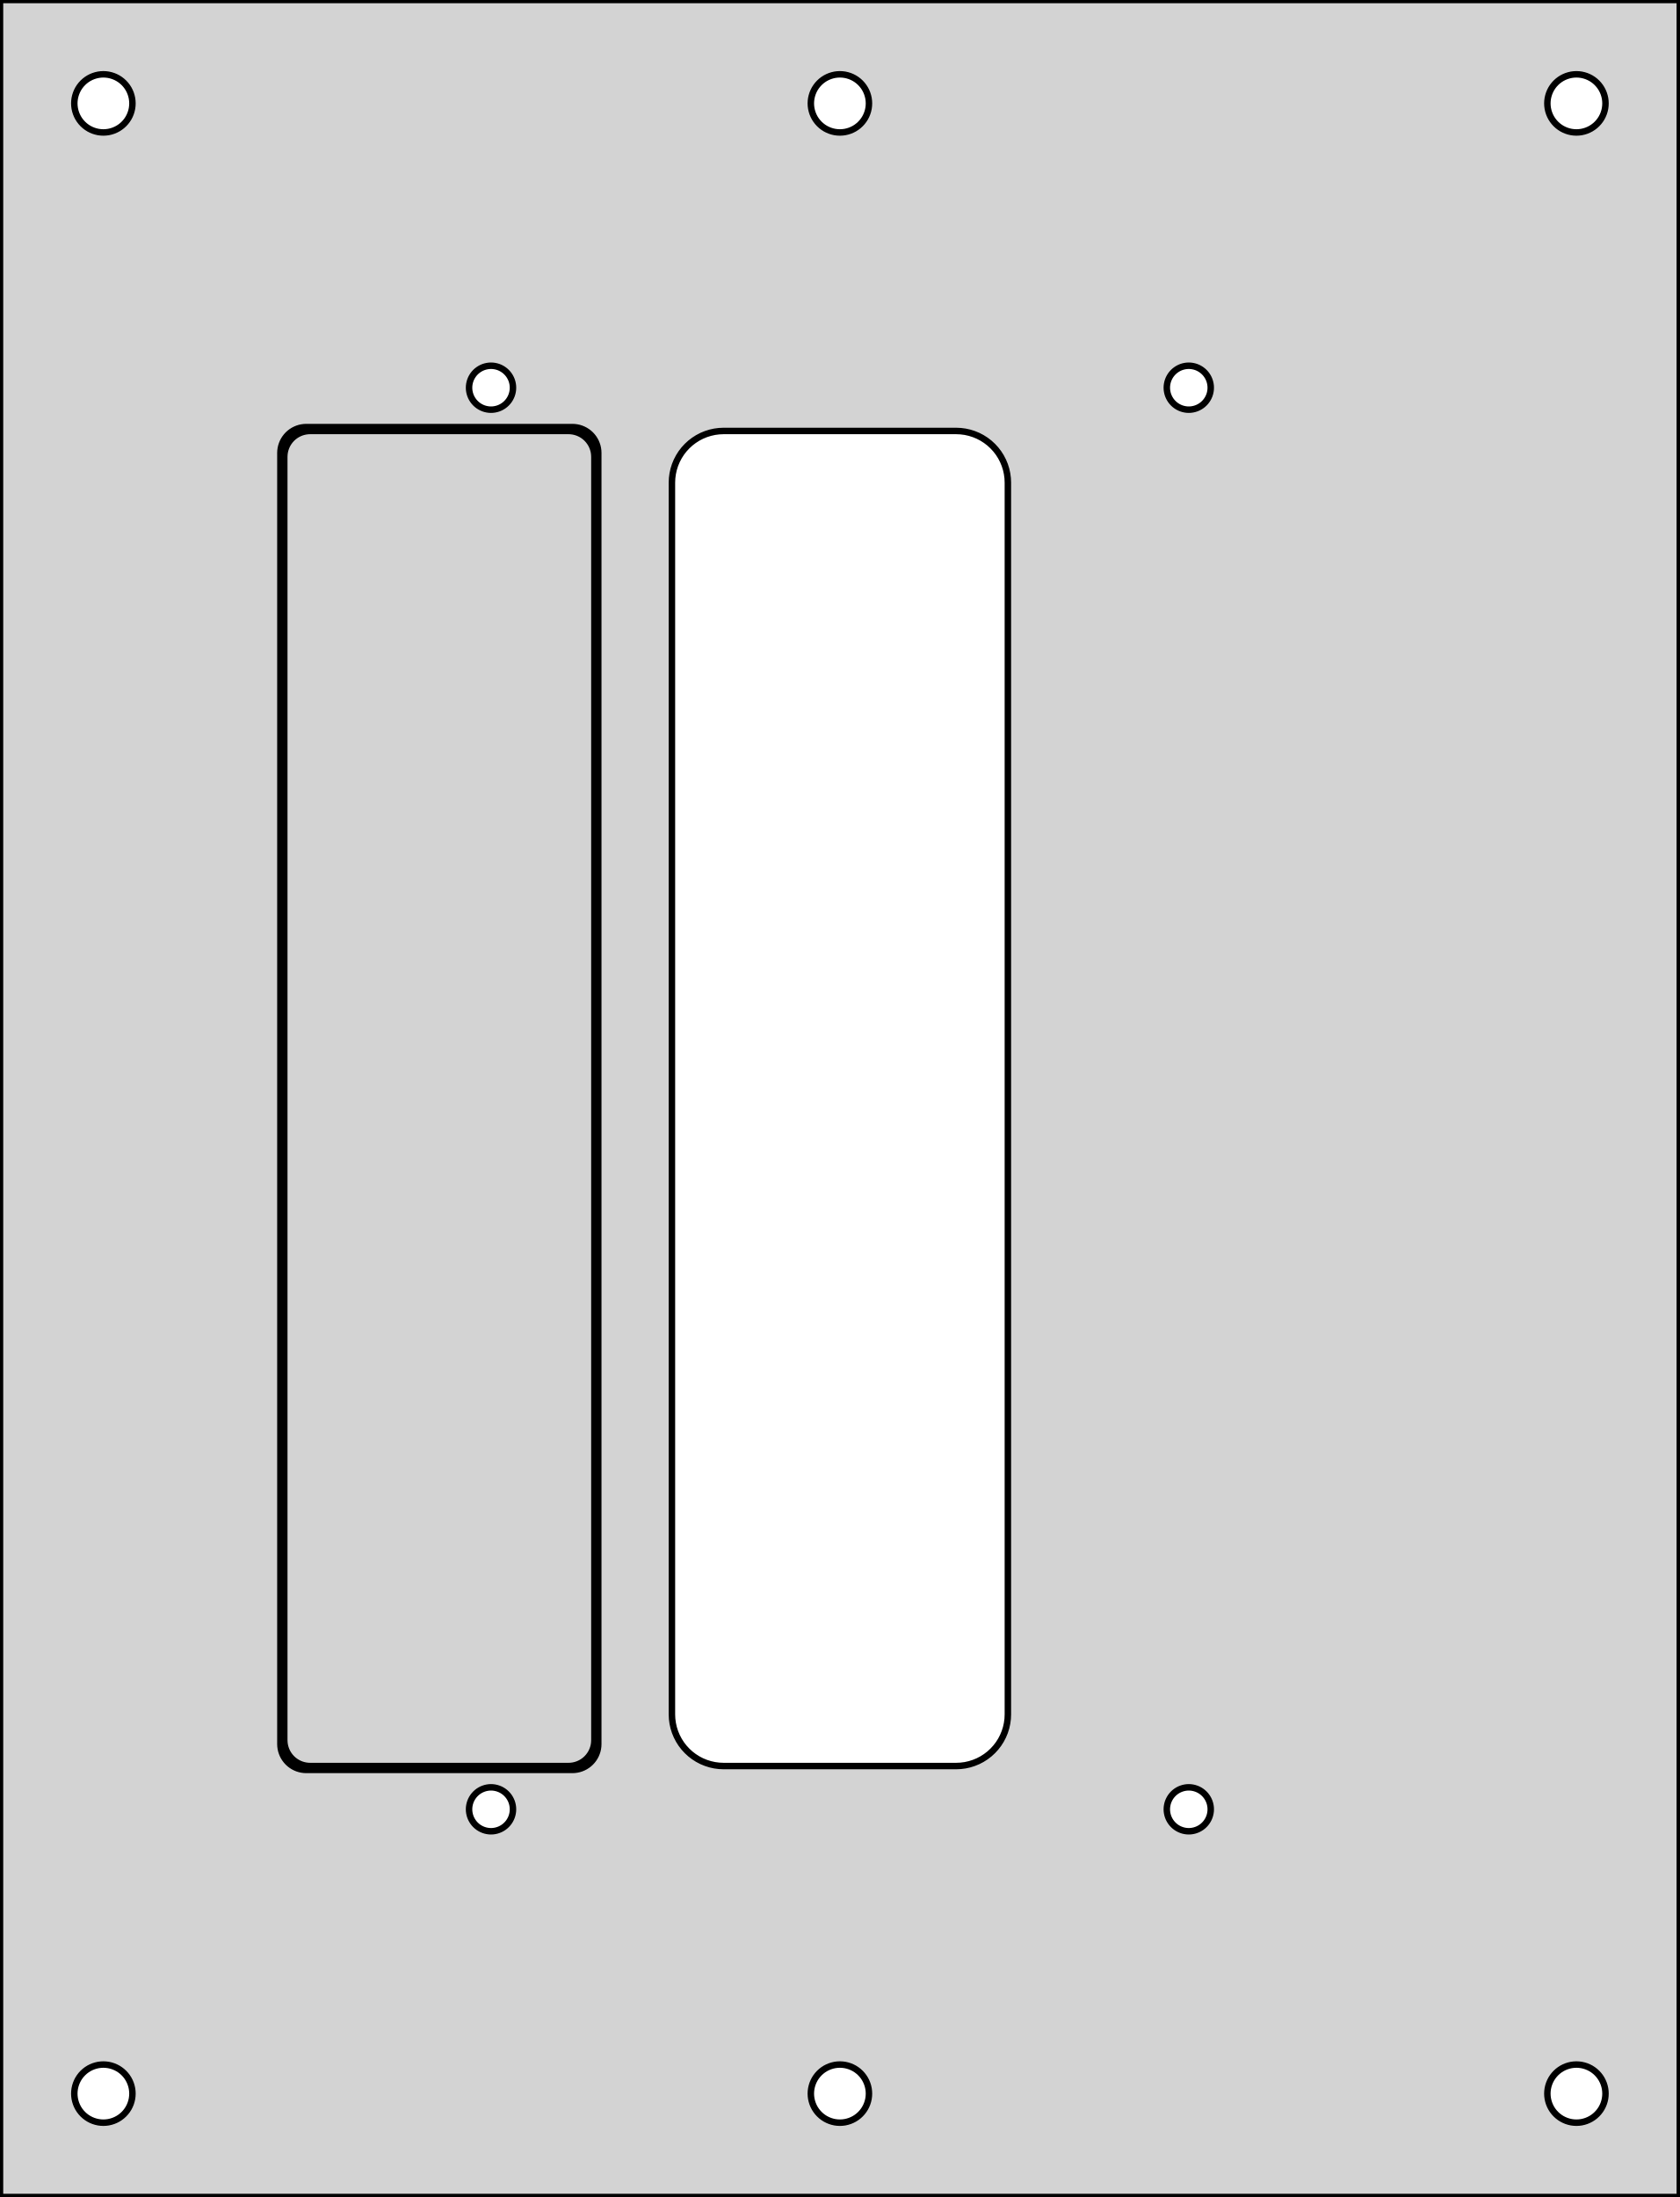
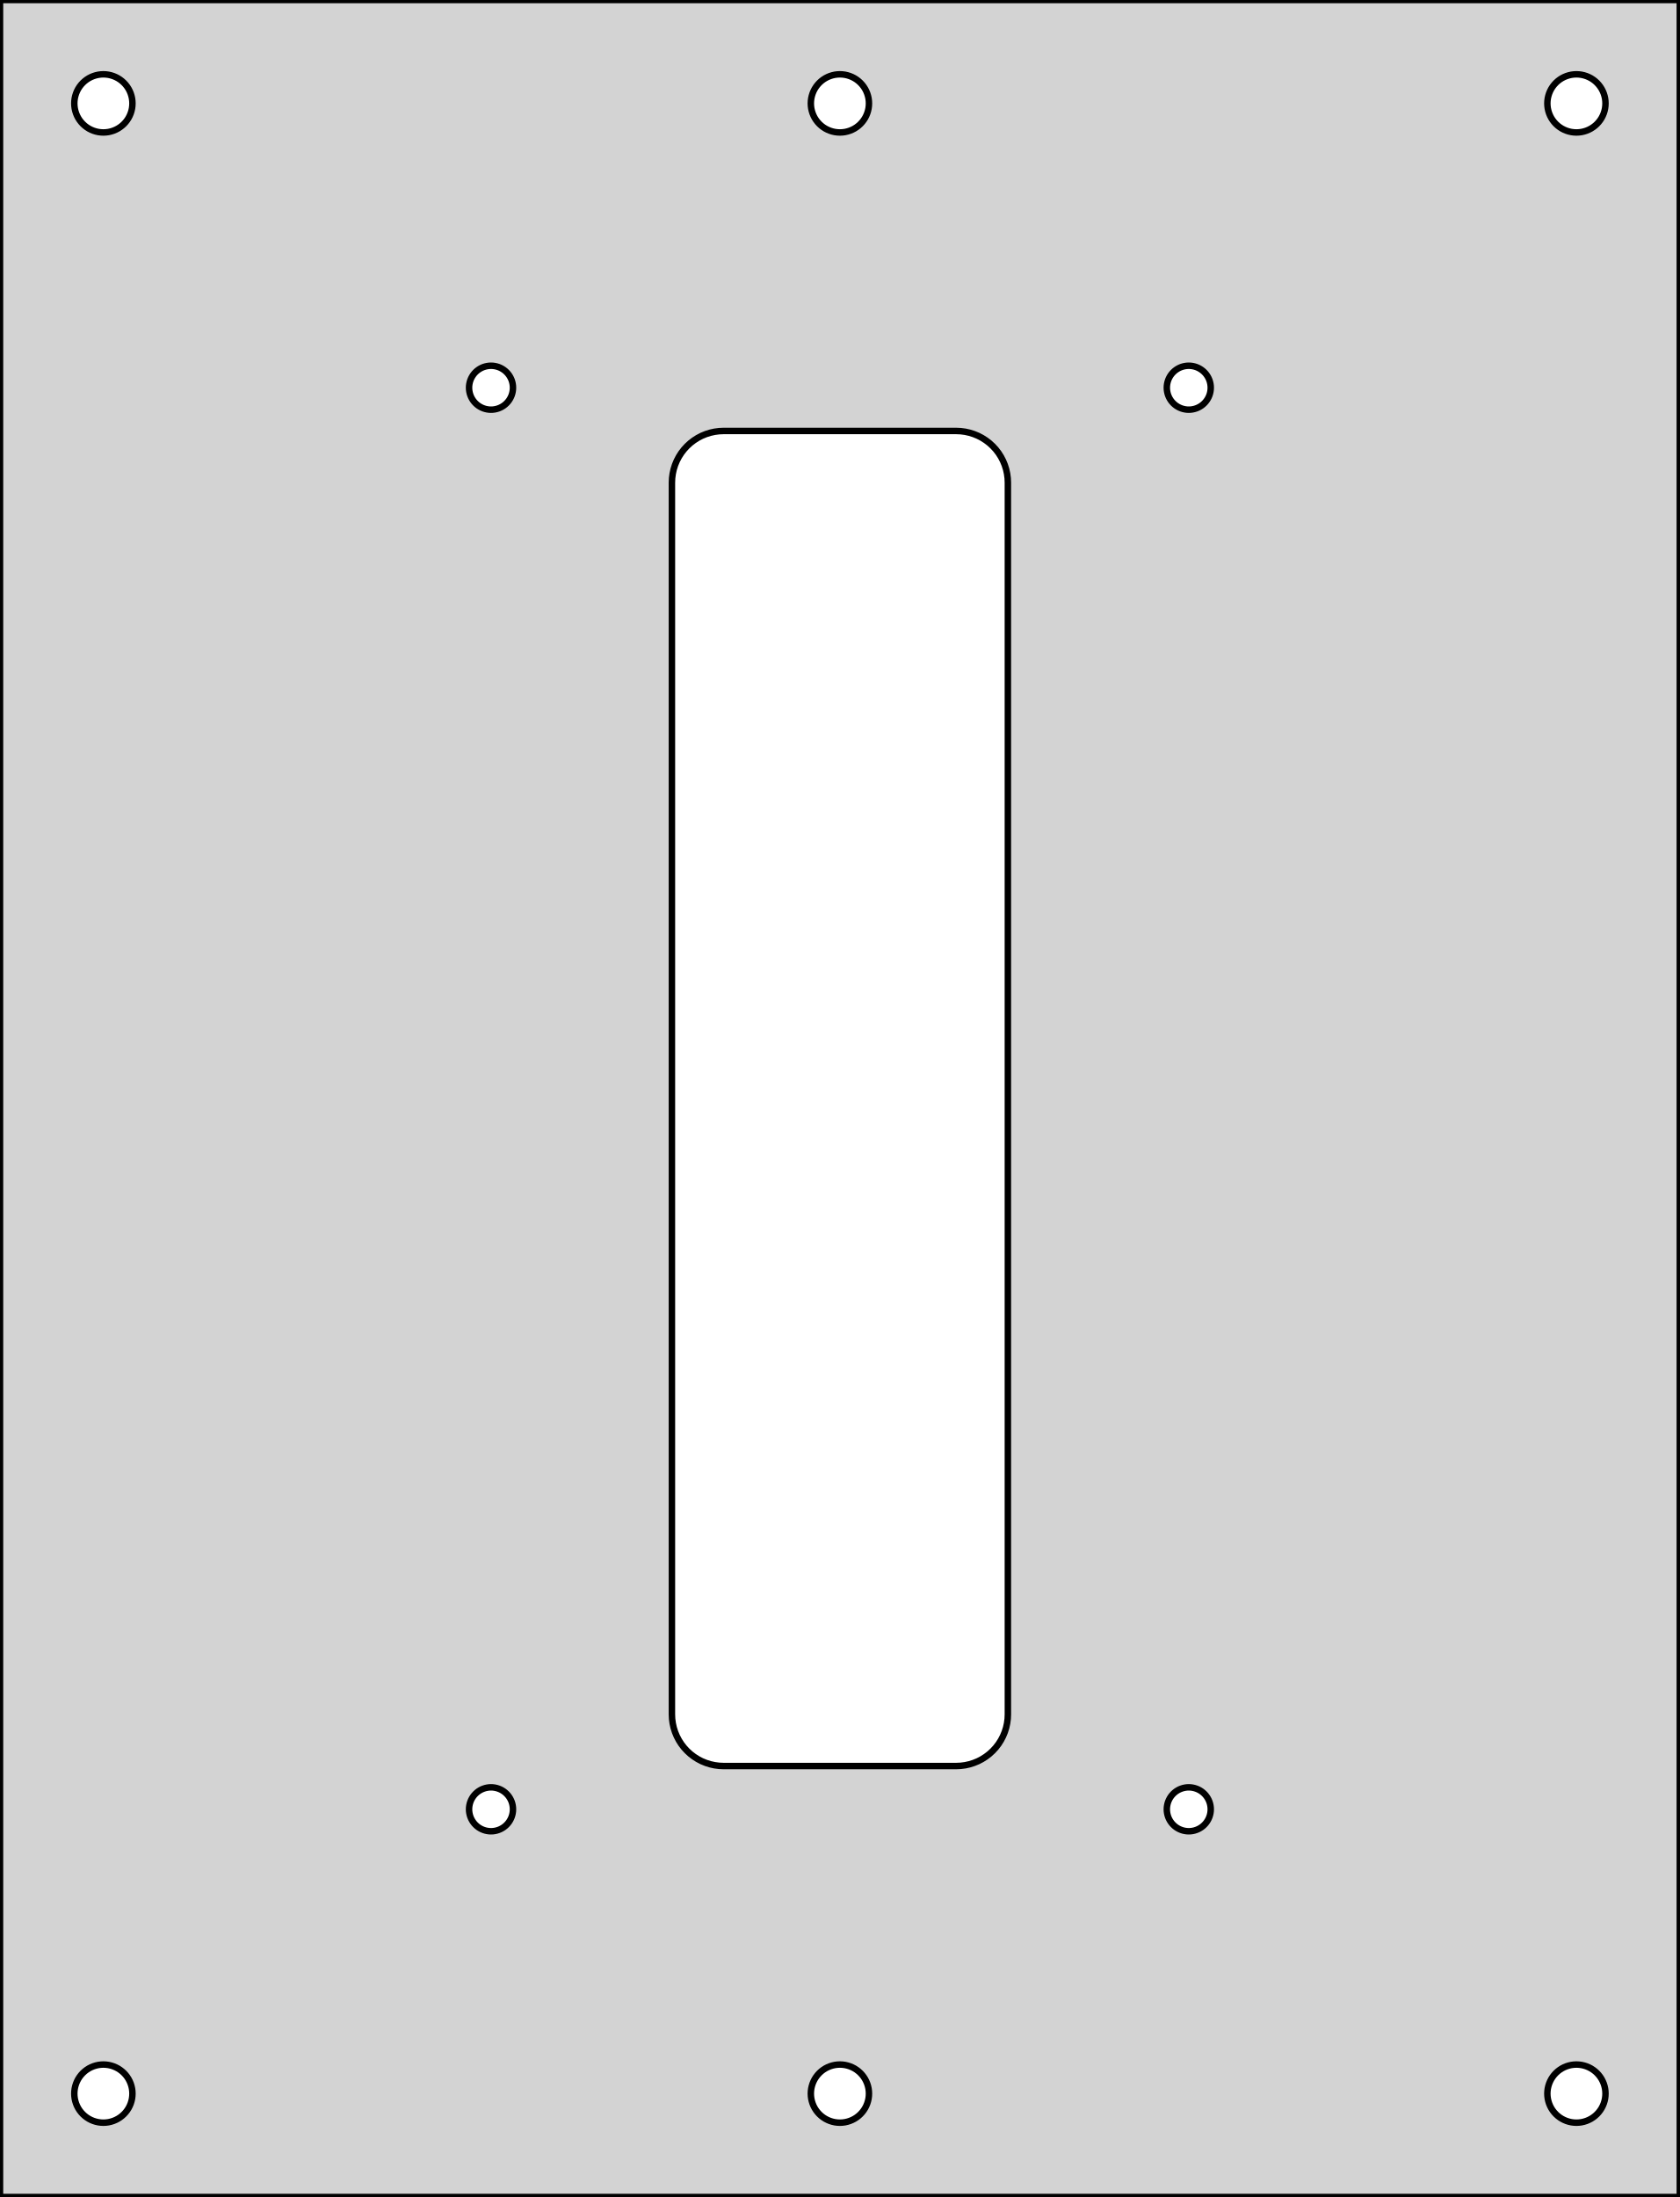
<svg xmlns="http://www.w3.org/2000/svg" width="130mm" height="170mm" viewBox="-65 0 130 170" version="1.1">
-   <path d=" M 65,-0 L -65,-0 L -65,170 L 65,170 z M 56.804,10.241 L 56.609,10.216 L 56.418,10.173 L 56.23,10.114 L 56.049,10.039 L 55.875,9.949  L 55.709,9.843 L 55.554,9.724 L 55.409,9.591 L 55.276,9.446 L 55.157,9.291 L 55.051,9.125  L 54.961,8.951 L 54.886,8.77 L 54.827,8.582 L 54.784,8.391 L 54.759,8.196 L 54.75,8  L 54.759,7.804 L 54.784,7.609 L 54.827,7.418 L 54.886,7.23 L 54.961,7.049 L 55.051,6.875  L 55.157,6.709 L 55.276,6.554 L 55.409,6.409 L 55.554,6.276 L 55.709,6.157 L 55.875,6.051  L 56.049,5.961 L 56.23,5.886 L 56.418,5.827 L 56.609,5.784 L 56.804,5.759 L 57,5.75  L 57.196,5.759 L 57.391,5.784 L 57.582,5.827 L 57.77,5.886 L 57.951,5.961 L 58.125,6.051  L 58.291,6.157 L 58.446,6.276 L 58.591,6.409 L 58.724,6.554 L 58.843,6.709 L 58.949,6.875  L 59.039,7.049 L 59.114,7.23 L 59.173,7.418 L 59.216,7.609 L 59.241,7.804 L 59.25,8  L 59.241,8.196 L 59.216,8.391 L 59.173,8.582 L 59.114,8.77 L 59.039,8.951 L 58.949,9.125  L 58.843,9.291 L 58.724,9.446 L 58.591,9.591 L 58.446,9.724 L 58.291,9.843 L 58.125,9.949  L 57.951,10.039 L 57.77,10.114 L 57.582,10.173 L 57.391,10.216 L 57.196,10.241 L 57,10.25  z M -0.196,10.241 L -0.391,10.216 L -0.582,10.173 L -0.77,10.114 L -0.951,10.039 L -1.125,9.949  L -1.291,9.843 L -1.446,9.724 L -1.591,9.591 L -1.724,9.446 L -1.843,9.291 L -1.949,9.125  L -2.039,8.951 L -2.114,8.77 L -2.173,8.582 L -2.216,8.391 L -2.241,8.196 L -2.25,8  L -2.241,7.804 L -2.216,7.609 L -2.173,7.418 L -2.114,7.23 L -2.039,7.049 L -1.949,6.875  L -1.843,6.709 L -1.724,6.554 L -1.591,6.409 L -1.446,6.276 L -1.291,6.157 L -1.125,6.051  L -0.951,5.961 L -0.77,5.886 L -0.582,5.827 L -0.391,5.784 L -0.196,5.759 L 0,5.75  L 0.196,5.759 L 0.391,5.784 L 0.582,5.827 L 0.77,5.886 L 0.951,5.961 L 1.125,6.051  L 1.291,6.157 L 1.446,6.276 L 1.591,6.409 L 1.724,6.554 L 1.843,6.709 L 1.949,6.875  L 2.039,7.049 L 2.114,7.23 L 2.173,7.418 L 2.216,7.609 L 2.241,7.804 L 2.25,8  L 2.241,8.196 L 2.216,8.391 L 2.173,8.582 L 2.114,8.77 L 2.039,8.951 L 1.949,9.125  L 1.843,9.291 L 1.724,9.446 L 1.591,9.591 L 1.446,9.724 L 1.291,9.843 L 1.125,9.949  L 0.951,10.039 L 0.77,10.114 L 0.582,10.173 L 0.391,10.216 L 0.196,10.241 L 0,10.25  z M -57.196,10.241 L -57.391,10.216 L -57.582,10.173 L -57.77,10.114 L -57.951,10.039 L -58.125,9.949  L -58.291,9.843 L -58.446,9.724 L -58.591,9.591 L -58.724,9.446 L -58.843,9.291 L -58.949,9.125  L -59.039,8.951 L -59.114,8.77 L -59.173,8.582 L -59.216,8.391 L -59.241,8.196 L -59.25,8  L -59.241,7.804 L -59.216,7.609 L -59.173,7.418 L -59.114,7.23 L -59.039,7.049 L -58.949,6.875  L -58.843,6.709 L -58.724,6.554 L -58.591,6.409 L -58.446,6.276 L -58.291,6.157 L -58.125,6.051  L -57.951,5.961 L -57.77,5.886 L -57.582,5.827 L -57.391,5.784 L -57.196,5.759 L -57,5.75  L -56.804,5.759 L -56.609,5.784 L -56.418,5.827 L -56.23,5.886 L -56.049,5.961 L -55.875,6.051  L -55.709,6.157 L -55.554,6.276 L -55.409,6.409 L -55.276,6.554 L -55.157,6.709 L -55.051,6.875  L -54.961,7.049 L -54.886,7.23 L -54.827,7.418 L -54.784,7.609 L -54.759,7.804 L -54.75,8  L -54.759,8.196 L -54.784,8.391 L -54.827,8.582 L -54.886,8.77 L -54.961,8.951 L -55.051,9.125  L -55.157,9.291 L -55.276,9.446 L -55.409,9.591 L -55.554,9.724 L -55.709,9.843 L -55.875,9.949  L -56.049,10.039 L -56.23,10.114 L -56.418,10.173 L -56.609,10.216 L -56.804,10.241 L -57,10.25  z M 26.852,31.694 L 26.705,31.674 L 26.56,31.642 L 26.419,31.598 L 26.282,31.541 L 26.15,31.472  L 26.025,31.393 L 25.907,31.302 L 25.798,31.202 L 25.698,31.093 L 25.607,30.975 L 25.528,30.85  L 25.459,30.718 L 25.402,30.581 L 25.358,30.44 L 25.326,30.295 L 25.306,30.148 L 25.3,30  L 25.306,29.852 L 25.326,29.705 L 25.358,29.56 L 25.402,29.419 L 25.459,29.282 L 25.528,29.15  L 25.607,29.025 L 25.698,28.907 L 25.798,28.798 L 25.907,28.698 L 26.025,28.608 L 26.15,28.528  L 26.282,28.459 L 26.419,28.402 L 26.56,28.358 L 26.705,28.326 L 26.852,28.306 L 27,28.3  L 27.148,28.306 L 27.295,28.326 L 27.44,28.358 L 27.581,28.402 L 27.718,28.459 L 27.85,28.528  L 27.975,28.608 L 28.093,28.698 L 28.202,28.798 L 28.302,28.907 L 28.392,29.025 L 28.472,29.15  L 28.541,29.282 L 28.598,29.419 L 28.642,29.56 L 28.674,29.705 L 28.694,29.852 L 28.7,30  L 28.694,30.148 L 28.674,30.295 L 28.642,30.44 L 28.598,30.581 L 28.541,30.718 L 28.472,30.85  L 28.392,30.975 L 28.302,31.093 L 28.202,31.202 L 28.093,31.302 L 27.975,31.393 L 27.85,31.472  L 27.718,31.541 L 27.581,31.598 L 27.44,31.642 L 27.295,31.674 L 27.148,31.694 L 27,31.7  z M -27.148,31.694 L -27.295,31.674 L -27.44,31.642 L -27.581,31.598 L -27.718,31.541 L -27.85,31.472  L -27.975,31.393 L -28.093,31.302 L -28.202,31.202 L -28.302,31.093 L -28.392,30.975 L -28.472,30.85  L -28.541,30.718 L -28.598,30.581 L -28.642,30.44 L -28.674,30.295 L -28.694,30.148 L -28.7,30  L -28.694,29.852 L -28.674,29.705 L -28.642,29.56 L -28.598,29.419 L -28.541,29.282 L -28.472,29.15  L -28.392,29.025 L -28.302,28.907 L -28.202,28.798 L -28.093,28.698 L -27.975,28.608 L -27.85,28.528  L -27.718,28.459 L -27.581,28.402 L -27.44,28.358 L -27.295,28.326 L -27.148,28.306 L -27,28.3  L -26.852,28.306 L -26.705,28.326 L -26.56,28.358 L -26.419,28.402 L -26.282,28.459 L -26.15,28.528  L -26.025,28.608 L -25.907,28.698 L -25.798,28.798 L -25.698,28.907 L -25.607,29.025 L -25.528,29.15  L -25.459,29.282 L -25.402,29.419 L -25.358,29.56 L -25.326,29.705 L -25.306,29.852 L -25.3,30  L -25.306,30.148 L -25.326,30.295 L -25.358,30.44 L -25.402,30.581 L -25.459,30.718 L -25.528,30.85  L -25.607,30.975 L -25.698,31.093 L -25.798,31.202 L -25.907,31.302 L -26.025,31.393 L -26.15,31.472  L -26.282,31.541 L -26.419,31.598 L -26.56,31.642 L -26.705,31.674 L -26.852,31.694 L -27,31.7  z M -41.3,136.953 L -41.474,136.945 L -41.647,136.922 L -41.818,136.884 L -41.984,136.832 L -42.145,136.765  L -42.3,136.685 L -42.447,136.591 L -42.586,136.485 L -42.714,136.367 L -42.832,136.238 L -42.938,136.1  L -43.032,135.953 L -43.113,135.798 L -43.179,135.637 L -43.232,135.47 L -43.27,135.3 L -43.292,135.127  L -43.3,134.953 L -43.3,35.047 L -43.292,34.873 L -43.27,34.7 L -43.232,34.53 L -43.179,34.363  L -43.113,34.202 L -43.032,34.047 L -42.938,33.9 L -42.832,33.762 L -42.714,33.633 L -42.586,33.515  L -42.447,33.409 L -42.3,33.315 L -42.145,33.235 L -41.984,33.168 L -41.818,33.115 L -41.647,33.078  L -41.474,33.055 L -41.3,33.047 L -20.7,33.047 L -20.526,33.055 L -20.353,33.078 L -20.182,33.115  L -20.016,33.168 L -19.855,33.235 L -19.7,33.315 L -19.553,33.409 L -19.414,33.515 L -19.286,33.633  L -19.168,33.762 L -19.062,33.9 L -18.968,34.047 L -18.887,34.202 L -18.821,34.363 L -18.768,34.53  L -18.73,34.7 L -18.708,34.873 L -18.7,35.047 L -18.7,134.953 L -18.708,135.127 L -18.73,135.3  L -18.768,135.47 L -18.821,135.637 L -18.887,135.798 L -18.968,135.953 L -19.062,136.1 L -19.168,136.238  L -19.286,136.367 L -19.414,136.485 L -19.553,136.591 L -19.7,136.685 L -19.855,136.765 L -20.016,136.832  L -20.182,136.884 L -20.353,136.922 L -20.526,136.945 L -20.7,136.953 z M -20.826,136.645 L -20.653,136.622 L -20.482,136.584 L -20.316,136.532 L -20.155,136.465 L -20,136.385  L -19.853,136.291 L -19.714,136.185 L -19.586,136.067 L -19.468,135.938 L -19.362,135.8 L -19.268,135.653  L -19.187,135.498 L -19.121,135.337 L -19.068,135.17 L -19.03,135 L -19.008,134.827 L -19,134.653  L -19,35.347 L -19.008,35.173 L -19.03,35 L -19.068,34.83 L -19.121,34.663 L -19.187,34.502  L -19.268,34.347 L -19.362,34.2 L -19.468,34.062 L -19.586,33.933 L -19.714,33.815 L -19.853,33.709  L -20,33.615 L -20.155,33.535 L -20.316,33.468 L -20.482,33.416 L -20.653,33.378 L -20.826,33.355  L -21,33.347 L -41,33.347 L -41.174,33.355 L -41.347,33.378 L -41.518,33.416 L -41.684,33.468  L -41.845,33.535 L -42,33.615 L -42.147,33.709 L -42.286,33.815 L -42.414,33.933 L -42.532,34.062  L -42.638,34.2 L -42.732,34.347 L -42.813,34.502 L -42.879,34.663 L -42.932,34.83 L -42.97,35  L -42.992,35.173 L -43,35.347 L -43,134.653 L -42.992,134.827 L -42.97,135 L -42.932,135.17  L -42.879,135.337 L -42.813,135.498 L -42.732,135.653 L -42.638,135.8 L -42.532,135.938 L -42.414,136.067  L -42.286,136.185 L -42.147,136.291 L -42,136.385 L -41.845,136.465 L -41.684,136.532 L -41.518,136.584  L -41.347,136.622 L -41.174,136.645 L -41,136.653 L -21,136.653 z M -9,136.653 L -9.349,136.637 L -9.695,136.592 L -10.035,136.516 L -10.368,136.411 L -10.691,136.278  L -11,136.117 L -11.294,135.929 L -11.571,135.717 L -11.828,135.481 L -12.064,135.224 L -12.277,134.947  L -12.464,134.653 L -12.625,134.343 L -12.759,134.021 L -12.864,133.688 L -12.939,133.347 L -12.985,133.001  L -13,132.653 L -13,37.347 L -12.985,36.999 L -12.939,36.653 L -12.864,36.312 L -12.759,35.979  L -12.625,35.657 L -12.464,35.347 L -12.277,35.053 L -12.064,34.776 L -11.828,34.519 L -11.571,34.283  L -11.294,34.071 L -11,33.883 L -10.691,33.722 L -10.368,33.589 L -10.035,33.484 L -9.695,33.408  L -9.349,33.363 L -9,33.347 L 9,33.347 L 9.349,33.363 L 9.695,33.408 L 10.035,33.484  L 10.368,33.589 L 10.691,33.722 L 11,33.883 L 11.294,34.071 L 11.571,34.283 L 11.828,34.519  L 12.064,34.776 L 12.277,35.053 L 12.464,35.347 L 12.625,35.657 L 12.759,35.979 L 12.864,36.312  L 12.939,36.653 L 12.985,36.999 L 13,37.347 L 13,132.653 L 12.985,133.001 L 12.939,133.347  L 12.864,133.688 L 12.759,134.021 L 12.625,134.343 L 12.464,134.653 L 12.277,134.947 L 12.064,135.224  L 11.828,135.481 L 11.571,135.717 L 11.294,135.929 L 11,136.117 L 10.691,136.278 L 10.368,136.411  L 10.035,136.516 L 9.695,136.592 L 9.349,136.637 L 9,136.653 z M 26.852,141.694 L 26.705,141.674 L 26.56,141.642 L 26.419,141.597 L 26.282,141.541 L 26.15,141.472  L 26.025,141.393 L 25.907,141.302 L 25.798,141.202 L 25.698,141.093 L 25.607,140.975 L 25.528,140.85  L 25.459,140.718 L 25.402,140.581 L 25.358,140.44 L 25.326,140.295 L 25.306,140.148 L 25.3,140  L 25.306,139.852 L 25.326,139.705 L 25.358,139.56 L 25.402,139.419 L 25.459,139.282 L 25.528,139.15  L 25.607,139.025 L 25.698,138.907 L 25.798,138.798 L 25.907,138.698 L 26.025,138.607 L 26.15,138.528  L 26.282,138.459 L 26.419,138.403 L 26.56,138.358 L 26.705,138.326 L 26.852,138.306 L 27,138.3  L 27.148,138.306 L 27.295,138.326 L 27.44,138.358 L 27.581,138.403 L 27.718,138.459 L 27.85,138.528  L 27.975,138.607 L 28.093,138.698 L 28.202,138.798 L 28.302,138.907 L 28.392,139.025 L 28.472,139.15  L 28.541,139.282 L 28.598,139.419 L 28.642,139.56 L 28.674,139.705 L 28.694,139.852 L 28.7,140  L 28.694,140.148 L 28.674,140.295 L 28.642,140.44 L 28.598,140.581 L 28.541,140.718 L 28.472,140.85  L 28.392,140.975 L 28.302,141.093 L 28.202,141.202 L 28.093,141.302 L 27.975,141.393 L 27.85,141.472  L 27.718,141.541 L 27.581,141.597 L 27.44,141.642 L 27.295,141.674 L 27.148,141.694 L 27,141.7  z M -27.148,141.694 L -27.295,141.674 L -27.44,141.642 L -27.581,141.597 L -27.718,141.541 L -27.85,141.472  L -27.975,141.393 L -28.093,141.302 L -28.202,141.202 L -28.302,141.093 L -28.392,140.975 L -28.472,140.85  L -28.541,140.718 L -28.598,140.581 L -28.642,140.44 L -28.674,140.295 L -28.694,140.148 L -28.7,140  L -28.694,139.852 L -28.674,139.705 L -28.642,139.56 L -28.598,139.419 L -28.541,139.282 L -28.472,139.15  L -28.392,139.025 L -28.302,138.907 L -28.202,138.798 L -28.093,138.698 L -27.975,138.607 L -27.85,138.528  L -27.718,138.459 L -27.581,138.403 L -27.44,138.358 L -27.295,138.326 L -27.148,138.306 L -27,138.3  L -26.852,138.306 L -26.705,138.326 L -26.56,138.358 L -26.419,138.403 L -26.282,138.459 L -26.15,138.528  L -26.025,138.607 L -25.907,138.698 L -25.798,138.798 L -25.698,138.907 L -25.607,139.025 L -25.528,139.15  L -25.459,139.282 L -25.402,139.419 L -25.358,139.56 L -25.326,139.705 L -25.306,139.852 L -25.3,140  L -25.306,140.148 L -25.326,140.295 L -25.358,140.44 L -25.402,140.581 L -25.459,140.718 L -25.528,140.85  L -25.607,140.975 L -25.698,141.093 L -25.798,141.202 L -25.907,141.302 L -26.025,141.393 L -26.15,141.472  L -26.282,141.541 L -26.419,141.597 L -26.56,141.642 L -26.705,141.674 L -26.852,141.694 L -27,141.7  z M 56.804,164.241 L 56.609,164.216 L 56.418,164.173 L 56.23,164.114 L 56.049,164.039 L 55.875,163.949  L 55.709,163.843 L 55.554,163.724 L 55.409,163.591 L 55.276,163.446 L 55.157,163.291 L 55.051,163.125  L 54.961,162.951 L 54.886,162.77 L 54.827,162.582 L 54.784,162.391 L 54.759,162.196 L 54.75,162  L 54.759,161.804 L 54.784,161.609 L 54.827,161.418 L 54.886,161.23 L 54.961,161.049 L 55.051,160.875  L 55.157,160.709 L 55.276,160.554 L 55.409,160.409 L 55.554,160.276 L 55.709,160.157 L 55.875,160.051  L 56.049,159.961 L 56.23,159.886 L 56.418,159.827 L 56.609,159.784 L 56.804,159.759 L 57,159.75  L 57.196,159.759 L 57.391,159.784 L 57.582,159.827 L 57.77,159.886 L 57.951,159.961 L 58.125,160.051  L 58.291,160.157 L 58.446,160.276 L 58.591,160.409 L 58.724,160.554 L 58.843,160.709 L 58.949,160.875  L 59.039,161.049 L 59.114,161.23 L 59.173,161.418 L 59.216,161.609 L 59.241,161.804 L 59.25,162  L 59.241,162.196 L 59.216,162.391 L 59.173,162.582 L 59.114,162.77 L 59.039,162.951 L 58.949,163.125  L 58.843,163.291 L 58.724,163.446 L 58.591,163.591 L 58.446,163.724 L 58.291,163.843 L 58.125,163.949  L 57.951,164.039 L 57.77,164.114 L 57.582,164.173 L 57.391,164.216 L 57.196,164.241 L 57,164.25  z M -0.196,164.241 L -0.391,164.216 L -0.582,164.173 L -0.77,164.114 L -0.951,164.039 L -1.125,163.949  L -1.291,163.843 L -1.446,163.724 L -1.591,163.591 L -1.724,163.446 L -1.843,163.291 L -1.949,163.125  L -2.039,162.951 L -2.114,162.77 L -2.173,162.582 L -2.216,162.391 L -2.241,162.196 L -2.25,162  L -2.241,161.804 L -2.216,161.609 L -2.173,161.418 L -2.114,161.23 L -2.039,161.049 L -1.949,160.875  L -1.843,160.709 L -1.724,160.554 L -1.591,160.409 L -1.446,160.276 L -1.291,160.157 L -1.125,160.051  L -0.951,159.961 L -0.77,159.886 L -0.582,159.827 L -0.391,159.784 L -0.196,159.759 L 0,159.75  L 0.196,159.759 L 0.391,159.784 L 0.582,159.827 L 0.77,159.886 L 0.951,159.961 L 1.125,160.051  L 1.291,160.157 L 1.446,160.276 L 1.591,160.409 L 1.724,160.554 L 1.843,160.709 L 1.949,160.875  L 2.039,161.049 L 2.114,161.23 L 2.173,161.418 L 2.216,161.609 L 2.241,161.804 L 2.25,162  L 2.241,162.196 L 2.216,162.391 L 2.173,162.582 L 2.114,162.77 L 2.039,162.951 L 1.949,163.125  L 1.843,163.291 L 1.724,163.446 L 1.591,163.591 L 1.446,163.724 L 1.291,163.843 L 1.125,163.949  L 0.951,164.039 L 0.77,164.114 L 0.582,164.173 L 0.391,164.216 L 0.196,164.241 L 0,164.25  z M -57.196,164.241 L -57.391,164.216 L -57.582,164.173 L -57.77,164.114 L -57.951,164.039 L -58.125,163.949  L -58.291,163.843 L -58.446,163.724 L -58.591,163.591 L -58.724,163.446 L -58.843,163.291 L -58.949,163.125  L -59.039,162.951 L -59.114,162.77 L -59.173,162.582 L -59.216,162.391 L -59.241,162.196 L -59.25,162  L -59.241,161.804 L -59.216,161.609 L -59.173,161.418 L -59.114,161.23 L -59.039,161.049 L -58.949,160.875  L -58.843,160.709 L -58.724,160.554 L -58.591,160.409 L -58.446,160.276 L -58.291,160.157 L -58.125,160.051  L -57.951,159.961 L -57.77,159.886 L -57.582,159.827 L -57.391,159.784 L -57.196,159.759 L -57,159.75  L -56.804,159.759 L -56.609,159.784 L -56.418,159.827 L -56.23,159.886 L -56.049,159.961 L -55.875,160.051  L -55.709,160.157 L -55.554,160.276 L -55.409,160.409 L -55.276,160.554 L -55.157,160.709 L -55.051,160.875  L -54.961,161.049 L -54.886,161.23 L -54.827,161.418 L -54.784,161.609 L -54.759,161.804 L -54.75,162  L -54.759,162.196 L -54.784,162.391 L -54.827,162.582 L -54.886,162.77 L -54.961,162.951 L -55.051,163.125  L -55.157,163.291 L -55.276,163.446 L -55.409,163.591 L -55.554,163.724 L -55.709,163.843 L -55.875,163.949  L -56.049,164.039 L -56.23,164.114 L -56.418,164.173 L -56.609,164.216 L -56.804,164.241 L -57,164.25  z " stroke="black" fill="lightgray" stroke-width="0.5" />
+   <path d=" M 65,-0 L -65,-0 L -65,170 L 65,170 z M 56.804,10.241 L 56.609,10.216 L 56.418,10.173 L 56.23,10.114 L 56.049,10.039 L 55.875,9.949  L 55.709,9.843 L 55.554,9.724 L 55.409,9.591 L 55.276,9.446 L 55.157,9.291 L 55.051,9.125  L 54.961,8.951 L 54.886,8.77 L 54.827,8.582 L 54.784,8.391 L 54.759,8.196 L 54.75,8  L 54.759,7.804 L 54.784,7.609 L 54.827,7.418 L 54.886,7.23 L 54.961,7.049 L 55.051,6.875  L 55.157,6.709 L 55.276,6.554 L 55.409,6.409 L 55.554,6.276 L 55.709,6.157 L 55.875,6.051  L 56.049,5.961 L 56.23,5.886 L 56.418,5.827 L 56.609,5.784 L 56.804,5.759 L 57,5.75  L 57.196,5.759 L 57.391,5.784 L 57.582,5.827 L 57.77,5.886 L 57.951,5.961 L 58.125,6.051  L 58.291,6.157 L 58.446,6.276 L 58.591,6.409 L 58.724,6.554 L 58.843,6.709 L 58.949,6.875  L 59.039,7.049 L 59.114,7.23 L 59.173,7.418 L 59.216,7.609 L 59.241,7.804 L 59.25,8  L 59.241,8.196 L 59.216,8.391 L 59.173,8.582 L 59.114,8.77 L 59.039,8.951 L 58.949,9.125  L 58.843,9.291 L 58.724,9.446 L 58.591,9.591 L 58.446,9.724 L 58.291,9.843 L 58.125,9.949  L 57.951,10.039 L 57.77,10.114 L 57.582,10.173 L 57.391,10.216 L 57.196,10.241 L 57,10.25  z M -0.196,10.241 L -0.391,10.216 L -0.582,10.173 L -0.77,10.114 L -0.951,10.039 L -1.125,9.949  L -1.291,9.843 L -1.446,9.724 L -1.591,9.591 L -1.724,9.446 L -1.843,9.291 L -1.949,9.125  L -2.039,8.951 L -2.114,8.77 L -2.173,8.582 L -2.216,8.391 L -2.241,8.196 L -2.25,8  L -2.241,7.804 L -2.216,7.609 L -2.173,7.418 L -2.114,7.23 L -2.039,7.049 L -1.949,6.875  L -1.843,6.709 L -1.724,6.554 L -1.591,6.409 L -1.446,6.276 L -1.291,6.157 L -1.125,6.051  L -0.951,5.961 L -0.77,5.886 L -0.582,5.827 L -0.391,5.784 L -0.196,5.759 L 0,5.75  L 0.196,5.759 L 0.391,5.784 L 0.582,5.827 L 0.77,5.886 L 0.951,5.961 L 1.125,6.051  L 1.291,6.157 L 1.446,6.276 L 1.591,6.409 L 1.724,6.554 L 1.843,6.709 L 1.949,6.875  L 2.039,7.049 L 2.114,7.23 L 2.173,7.418 L 2.216,7.609 L 2.241,7.804 L 2.25,8  L 2.241,8.196 L 2.216,8.391 L 2.173,8.582 L 2.114,8.77 L 2.039,8.951 L 1.949,9.125  L 1.843,9.291 L 1.724,9.446 L 1.591,9.591 L 1.446,9.724 L 1.291,9.843 L 1.125,9.949  L 0.951,10.039 L 0.77,10.114 L 0.582,10.173 L 0.391,10.216 L 0.196,10.241 L 0,10.25  z M -57.196,10.241 L -57.391,10.216 L -57.582,10.173 L -57.77,10.114 L -57.951,10.039 L -58.125,9.949  L -58.291,9.843 L -58.446,9.724 L -58.591,9.591 L -58.724,9.446 L -58.843,9.291 L -58.949,9.125  L -59.039,8.951 L -59.114,8.77 L -59.173,8.582 L -59.216,8.391 L -59.241,8.196 L -59.25,8  L -59.241,7.804 L -59.216,7.609 L -59.173,7.418 L -59.114,7.23 L -59.039,7.049 L -58.949,6.875  L -58.843,6.709 L -58.724,6.554 L -58.591,6.409 L -58.446,6.276 L -58.291,6.157 L -58.125,6.051  L -57.951,5.961 L -57.77,5.886 L -57.582,5.827 L -57.391,5.784 L -57.196,5.759 L -57,5.75  L -56.804,5.759 L -56.609,5.784 L -56.418,5.827 L -56.23,5.886 L -56.049,5.961 L -55.875,6.051  L -55.709,6.157 L -55.554,6.276 L -55.409,6.409 L -55.276,6.554 L -55.157,6.709 L -55.051,6.875  L -54.961,7.049 L -54.886,7.23 L -54.827,7.418 L -54.784,7.609 L -54.759,7.804 L -54.75,8  L -54.759,8.196 L -54.784,8.391 L -54.827,8.582 L -54.886,8.77 L -54.961,8.951 L -55.051,9.125  L -55.157,9.291 L -55.276,9.446 L -55.409,9.591 L -55.554,9.724 L -55.709,9.843 L -55.875,9.949  L -56.049,10.039 L -56.23,10.114 L -56.418,10.173 L -56.609,10.216 L -56.804,10.241 L -57,10.25  z M 26.852,31.694 L 26.705,31.674 L 26.56,31.642 L 26.419,31.598 L 26.282,31.541 L 26.15,31.472  L 26.025,31.393 L 25.907,31.302 L 25.798,31.202 L 25.698,31.093 L 25.607,30.975 L 25.528,30.85  L 25.459,30.718 L 25.402,30.581 L 25.358,30.44 L 25.326,30.295 L 25.306,30.148 L 25.3,30  L 25.306,29.852 L 25.326,29.705 L 25.358,29.56 L 25.402,29.419 L 25.459,29.282 L 25.528,29.15  L 25.607,29.025 L 25.698,28.907 L 25.798,28.798 L 25.907,28.698 L 26.025,28.608 L 26.15,28.528  L 26.282,28.459 L 26.419,28.402 L 26.56,28.358 L 26.705,28.326 L 26.852,28.306 L 27,28.3  L 27.148,28.306 L 27.295,28.326 L 27.44,28.358 L 27.581,28.402 L 27.718,28.459 L 27.85,28.528  L 27.975,28.608 L 28.093,28.698 L 28.202,28.798 L 28.302,28.907 L 28.392,29.025 L 28.472,29.15  L 28.541,29.282 L 28.598,29.419 L 28.642,29.56 L 28.674,29.705 L 28.694,29.852 L 28.7,30  L 28.694,30.148 L 28.674,30.295 L 28.642,30.44 L 28.598,30.581 L 28.541,30.718 L 28.472,30.85  L 28.392,30.975 L 28.302,31.093 L 28.202,31.202 L 28.093,31.302 L 27.975,31.393 L 27.85,31.472  L 27.718,31.541 L 27.581,31.598 L 27.44,31.642 L 27.295,31.674 L 27.148,31.694 L 27,31.7  z M -27.148,31.694 L -27.295,31.674 L -27.44,31.642 L -27.581,31.598 L -27.718,31.541 L -27.85,31.472  L -27.975,31.393 L -28.093,31.302 L -28.202,31.202 L -28.302,31.093 L -28.392,30.975 L -28.472,30.85  L -28.541,30.718 L -28.598,30.581 L -28.642,30.44 L -28.674,30.295 L -28.694,30.148 L -28.7,30  L -28.694,29.852 L -28.674,29.705 L -28.642,29.56 L -28.598,29.419 L -28.541,29.282 L -28.472,29.15  L -28.392,29.025 L -28.302,28.907 L -28.202,28.798 L -28.093,28.698 L -27.975,28.608 L -27.85,28.528  L -27.718,28.459 L -27.581,28.402 L -27.44,28.358 L -27.295,28.326 L -27.148,28.306 L -27,28.3  L -26.852,28.306 L -26.705,28.326 L -26.56,28.358 L -26.419,28.402 L -26.282,28.459 L -26.15,28.528  L -26.025,28.608 L -25.907,28.698 L -25.798,28.798 L -25.698,28.907 L -25.607,29.025 L -25.528,29.15  L -25.459,29.282 L -25.402,29.419 L -25.358,29.56 L -25.326,29.705 L -25.306,29.852 L -25.3,30  L -25.306,30.148 L -25.326,30.295 L -25.358,30.44 L -25.402,30.581 L -25.459,30.718 L -25.528,30.85  L -25.607,30.975 L -25.698,31.093 L -25.798,31.202 L -25.907,31.302 L -26.025,31.393 L -26.15,31.472  L -26.282,31.541 L -26.419,31.598 L -26.56,31.642 L -26.705,31.674 L -26.852,31.694 L -27,31.7  z M -9,136.653 L -9.349,136.637 L -9.695,136.592 L -10.035,136.516 L -10.368,136.411 L -10.691,136.278  L -11,136.117 L -11.294,135.929 L -11.571,135.717 L -11.828,135.481 L -12.064,135.224 L -12.277,134.947  L -12.464,134.653 L -12.625,134.343 L -12.759,134.021 L -12.864,133.688 L -12.939,133.347 L -12.985,133.001  L -13,132.653 L -13,37.347 L -12.985,36.999 L -12.939,36.653 L -12.864,36.312 L -12.759,35.979  L -12.625,35.657 L -12.464,35.347 L -12.277,35.053 L -12.064,34.776 L -11.828,34.519 L -11.571,34.283  L -11.294,34.071 L -11,33.883 L -10.691,33.722 L -10.368,33.589 L -10.035,33.484 L -9.695,33.408  L -9.349,33.363 L -9,33.347 L 9,33.347 L 9.349,33.363 L 9.695,33.408 L 10.035,33.484  L 10.368,33.589 L 10.691,33.722 L 11,33.883 L 11.294,34.071 L 11.571,34.283 L 11.828,34.519  L 12.064,34.776 L 12.277,35.053 L 12.464,35.347 L 12.625,35.657 L 12.759,35.979 L 12.864,36.312  L 12.939,36.653 L 12.985,36.999 L 13,37.347 L 13,132.653 L 12.985,133.001 L 12.939,133.347  L 12.864,133.688 L 12.759,134.021 L 12.625,134.343 L 12.464,134.653 L 12.277,134.947 L 12.064,135.224  L 11.828,135.481 L 11.571,135.717 L 11.294,135.929 L 11,136.117 L 10.691,136.278 L 10.368,136.411  L 10.035,136.516 L 9.695,136.592 L 9.349,136.637 L 9,136.653 z M 26.852,141.694 L 26.705,141.674 L 26.56,141.642 L 26.419,141.597 L 26.282,141.541 L 26.15,141.472  L 26.025,141.393 L 25.907,141.302 L 25.798,141.202 L 25.698,141.093 L 25.607,140.975 L 25.528,140.85  L 25.459,140.718 L 25.402,140.581 L 25.358,140.44 L 25.326,140.295 L 25.306,140.148 L 25.3,140  L 25.306,139.852 L 25.326,139.705 L 25.358,139.56 L 25.402,139.419 L 25.459,139.282 L 25.528,139.15  L 25.607,139.025 L 25.698,138.907 L 25.798,138.798 L 25.907,138.698 L 26.025,138.607 L 26.15,138.528  L 26.282,138.459 L 26.419,138.403 L 26.56,138.358 L 26.705,138.326 L 26.852,138.306 L 27,138.3  L 27.148,138.306 L 27.295,138.326 L 27.44,138.358 L 27.581,138.403 L 27.718,138.459 L 27.85,138.528  L 27.975,138.607 L 28.093,138.698 L 28.202,138.798 L 28.302,138.907 L 28.392,139.025 L 28.472,139.15  L 28.541,139.282 L 28.598,139.419 L 28.642,139.56 L 28.674,139.705 L 28.694,139.852 L 28.7,140  L 28.694,140.148 L 28.674,140.295 L 28.642,140.44 L 28.598,140.581 L 28.541,140.718 L 28.472,140.85  L 28.392,140.975 L 28.302,141.093 L 28.202,141.202 L 28.093,141.302 L 27.975,141.393 L 27.85,141.472  L 27.718,141.541 L 27.581,141.597 L 27.44,141.642 L 27.295,141.674 L 27.148,141.694 L 27,141.7  z M -27.148,141.694 L -27.295,141.674 L -27.44,141.642 L -27.581,141.597 L -27.718,141.541 L -27.85,141.472  L -27.975,141.393 L -28.093,141.302 L -28.202,141.202 L -28.302,141.093 L -28.392,140.975 L -28.472,140.85  L -28.541,140.718 L -28.598,140.581 L -28.642,140.44 L -28.674,140.295 L -28.694,140.148 L -28.7,140  L -28.694,139.852 L -28.674,139.705 L -28.642,139.56 L -28.598,139.419 L -28.541,139.282 L -28.472,139.15  L -28.392,139.025 L -28.302,138.907 L -28.202,138.798 L -28.093,138.698 L -27.975,138.607 L -27.85,138.528  L -27.718,138.459 L -27.581,138.403 L -27.44,138.358 L -27.295,138.326 L -27.148,138.306 L -27,138.3  L -26.852,138.306 L -26.705,138.326 L -26.56,138.358 L -26.419,138.403 L -26.282,138.459 L -26.15,138.528  L -26.025,138.607 L -25.907,138.698 L -25.798,138.798 L -25.698,138.907 L -25.607,139.025 L -25.528,139.15  L -25.459,139.282 L -25.402,139.419 L -25.358,139.56 L -25.326,139.705 L -25.306,139.852 L -25.3,140  L -25.306,140.148 L -25.326,140.295 L -25.358,140.44 L -25.402,140.581 L -25.459,140.718 L -25.528,140.85  L -25.607,140.975 L -25.698,141.093 L -25.798,141.202 L -25.907,141.302 L -26.025,141.393 L -26.15,141.472  L -26.282,141.541 L -26.419,141.597 L -26.56,141.642 L -26.705,141.674 L -26.852,141.694 L -27,141.7  z M 56.804,164.241 L 56.609,164.216 L 56.418,164.173 L 56.23,164.114 L 56.049,164.039 L 55.875,163.949  L 55.709,163.843 L 55.554,163.724 L 55.409,163.591 L 55.276,163.446 L 55.157,163.291 L 55.051,163.125  L 54.961,162.951 L 54.886,162.77 L 54.827,162.582 L 54.784,162.391 L 54.759,162.196 L 54.75,162  L 54.759,161.804 L 54.784,161.609 L 54.827,161.418 L 54.886,161.23 L 54.961,161.049 L 55.051,160.875  L 55.157,160.709 L 55.276,160.554 L 55.409,160.409 L 55.554,160.276 L 55.709,160.157 L 55.875,160.051  L 56.049,159.961 L 56.23,159.886 L 56.418,159.827 L 56.609,159.784 L 56.804,159.759 L 57,159.75  L 57.196,159.759 L 57.391,159.784 L 57.582,159.827 L 57.77,159.886 L 57.951,159.961 L 58.125,160.051  L 58.291,160.157 L 58.446,160.276 L 58.591,160.409 L 58.724,160.554 L 58.843,160.709 L 58.949,160.875  L 59.039,161.049 L 59.114,161.23 L 59.173,161.418 L 59.216,161.609 L 59.241,161.804 L 59.25,162  L 59.241,162.196 L 59.216,162.391 L 59.173,162.582 L 59.114,162.77 L 59.039,162.951 L 58.949,163.125  L 58.843,163.291 L 58.724,163.446 L 58.591,163.591 L 58.446,163.724 L 58.291,163.843 L 58.125,163.949  L 57.951,164.039 L 57.77,164.114 L 57.582,164.173 L 57.391,164.216 L 57.196,164.241 L 57,164.25  z M -0.196,164.241 L -0.391,164.216 L -0.582,164.173 L -0.77,164.114 L -0.951,164.039 L -1.125,163.949  L -1.291,163.843 L -1.446,163.724 L -1.591,163.591 L -1.724,163.446 L -1.843,163.291 L -1.949,163.125  L -2.039,162.951 L -2.114,162.77 L -2.173,162.582 L -2.216,162.391 L -2.241,162.196 L -2.25,162  L -2.241,161.804 L -2.216,161.609 L -2.173,161.418 L -2.114,161.23 L -2.039,161.049 L -1.949,160.875  L -1.843,160.709 L -1.724,160.554 L -1.591,160.409 L -1.446,160.276 L -1.291,160.157 L -1.125,160.051  L -0.951,159.961 L -0.77,159.886 L -0.582,159.827 L -0.391,159.784 L -0.196,159.759 L 0,159.75  L 0.196,159.759 L 0.391,159.784 L 0.582,159.827 L 0.77,159.886 L 0.951,159.961 L 1.125,160.051  L 1.291,160.157 L 1.446,160.276 L 1.591,160.409 L 1.724,160.554 L 1.843,160.709 L 1.949,160.875  L 2.039,161.049 L 2.114,161.23 L 2.173,161.418 L 2.216,161.609 L 2.241,161.804 L 2.25,162  L 2.241,162.196 L 2.216,162.391 L 2.173,162.582 L 2.114,162.77 L 2.039,162.951 L 1.949,163.125  L 1.843,163.291 L 1.724,163.446 L 1.591,163.591 L 1.446,163.724 L 1.291,163.843 L 1.125,163.949  L 0.951,164.039 L 0.77,164.114 L 0.582,164.173 L 0.391,164.216 L 0.196,164.241 L 0,164.25  z M -57.196,164.241 L -57.391,164.216 L -57.582,164.173 L -57.77,164.114 L -57.951,164.039 L -58.125,163.949  L -58.291,163.843 L -58.446,163.724 L -58.591,163.591 L -58.724,163.446 L -58.843,163.291 L -58.949,163.125  L -59.039,162.951 L -59.114,162.77 L -59.173,162.582 L -59.216,162.391 L -59.241,162.196 L -59.25,162  L -59.241,161.804 L -59.216,161.609 L -59.173,161.418 L -59.114,161.23 L -59.039,161.049 L -58.949,160.875  L -58.843,160.709 L -58.724,160.554 L -58.591,160.409 L -58.446,160.276 L -58.291,160.157 L -58.125,160.051  L -57.951,159.961 L -57.77,159.886 L -57.582,159.827 L -57.391,159.784 L -57.196,159.759 L -57,159.75  L -56.804,159.759 L -56.609,159.784 L -56.418,159.827 L -56.23,159.886 L -56.049,159.961 L -55.875,160.051  L -55.709,160.157 L -55.554,160.276 L -55.409,160.409 L -55.276,160.554 L -55.157,160.709 L -55.051,160.875  L -54.961,161.049 L -54.886,161.23 L -54.827,161.418 L -54.784,161.609 L -54.759,161.804 L -54.75,162  L -54.759,162.196 L -54.784,162.391 L -54.827,162.582 L -54.886,162.77 L -54.961,162.951 L -55.051,163.125  L -55.157,163.291 L -55.276,163.446 L -55.409,163.591 L -55.554,163.724 L -55.709,163.843 L -55.875,163.949  L -56.049,164.039 L -56.23,164.114 L -56.418,164.173 L -56.609,164.216 L -56.804,164.241 L -57,164.25  z " stroke="black" fill="lightgray" stroke-width="0.5" />
</svg>
